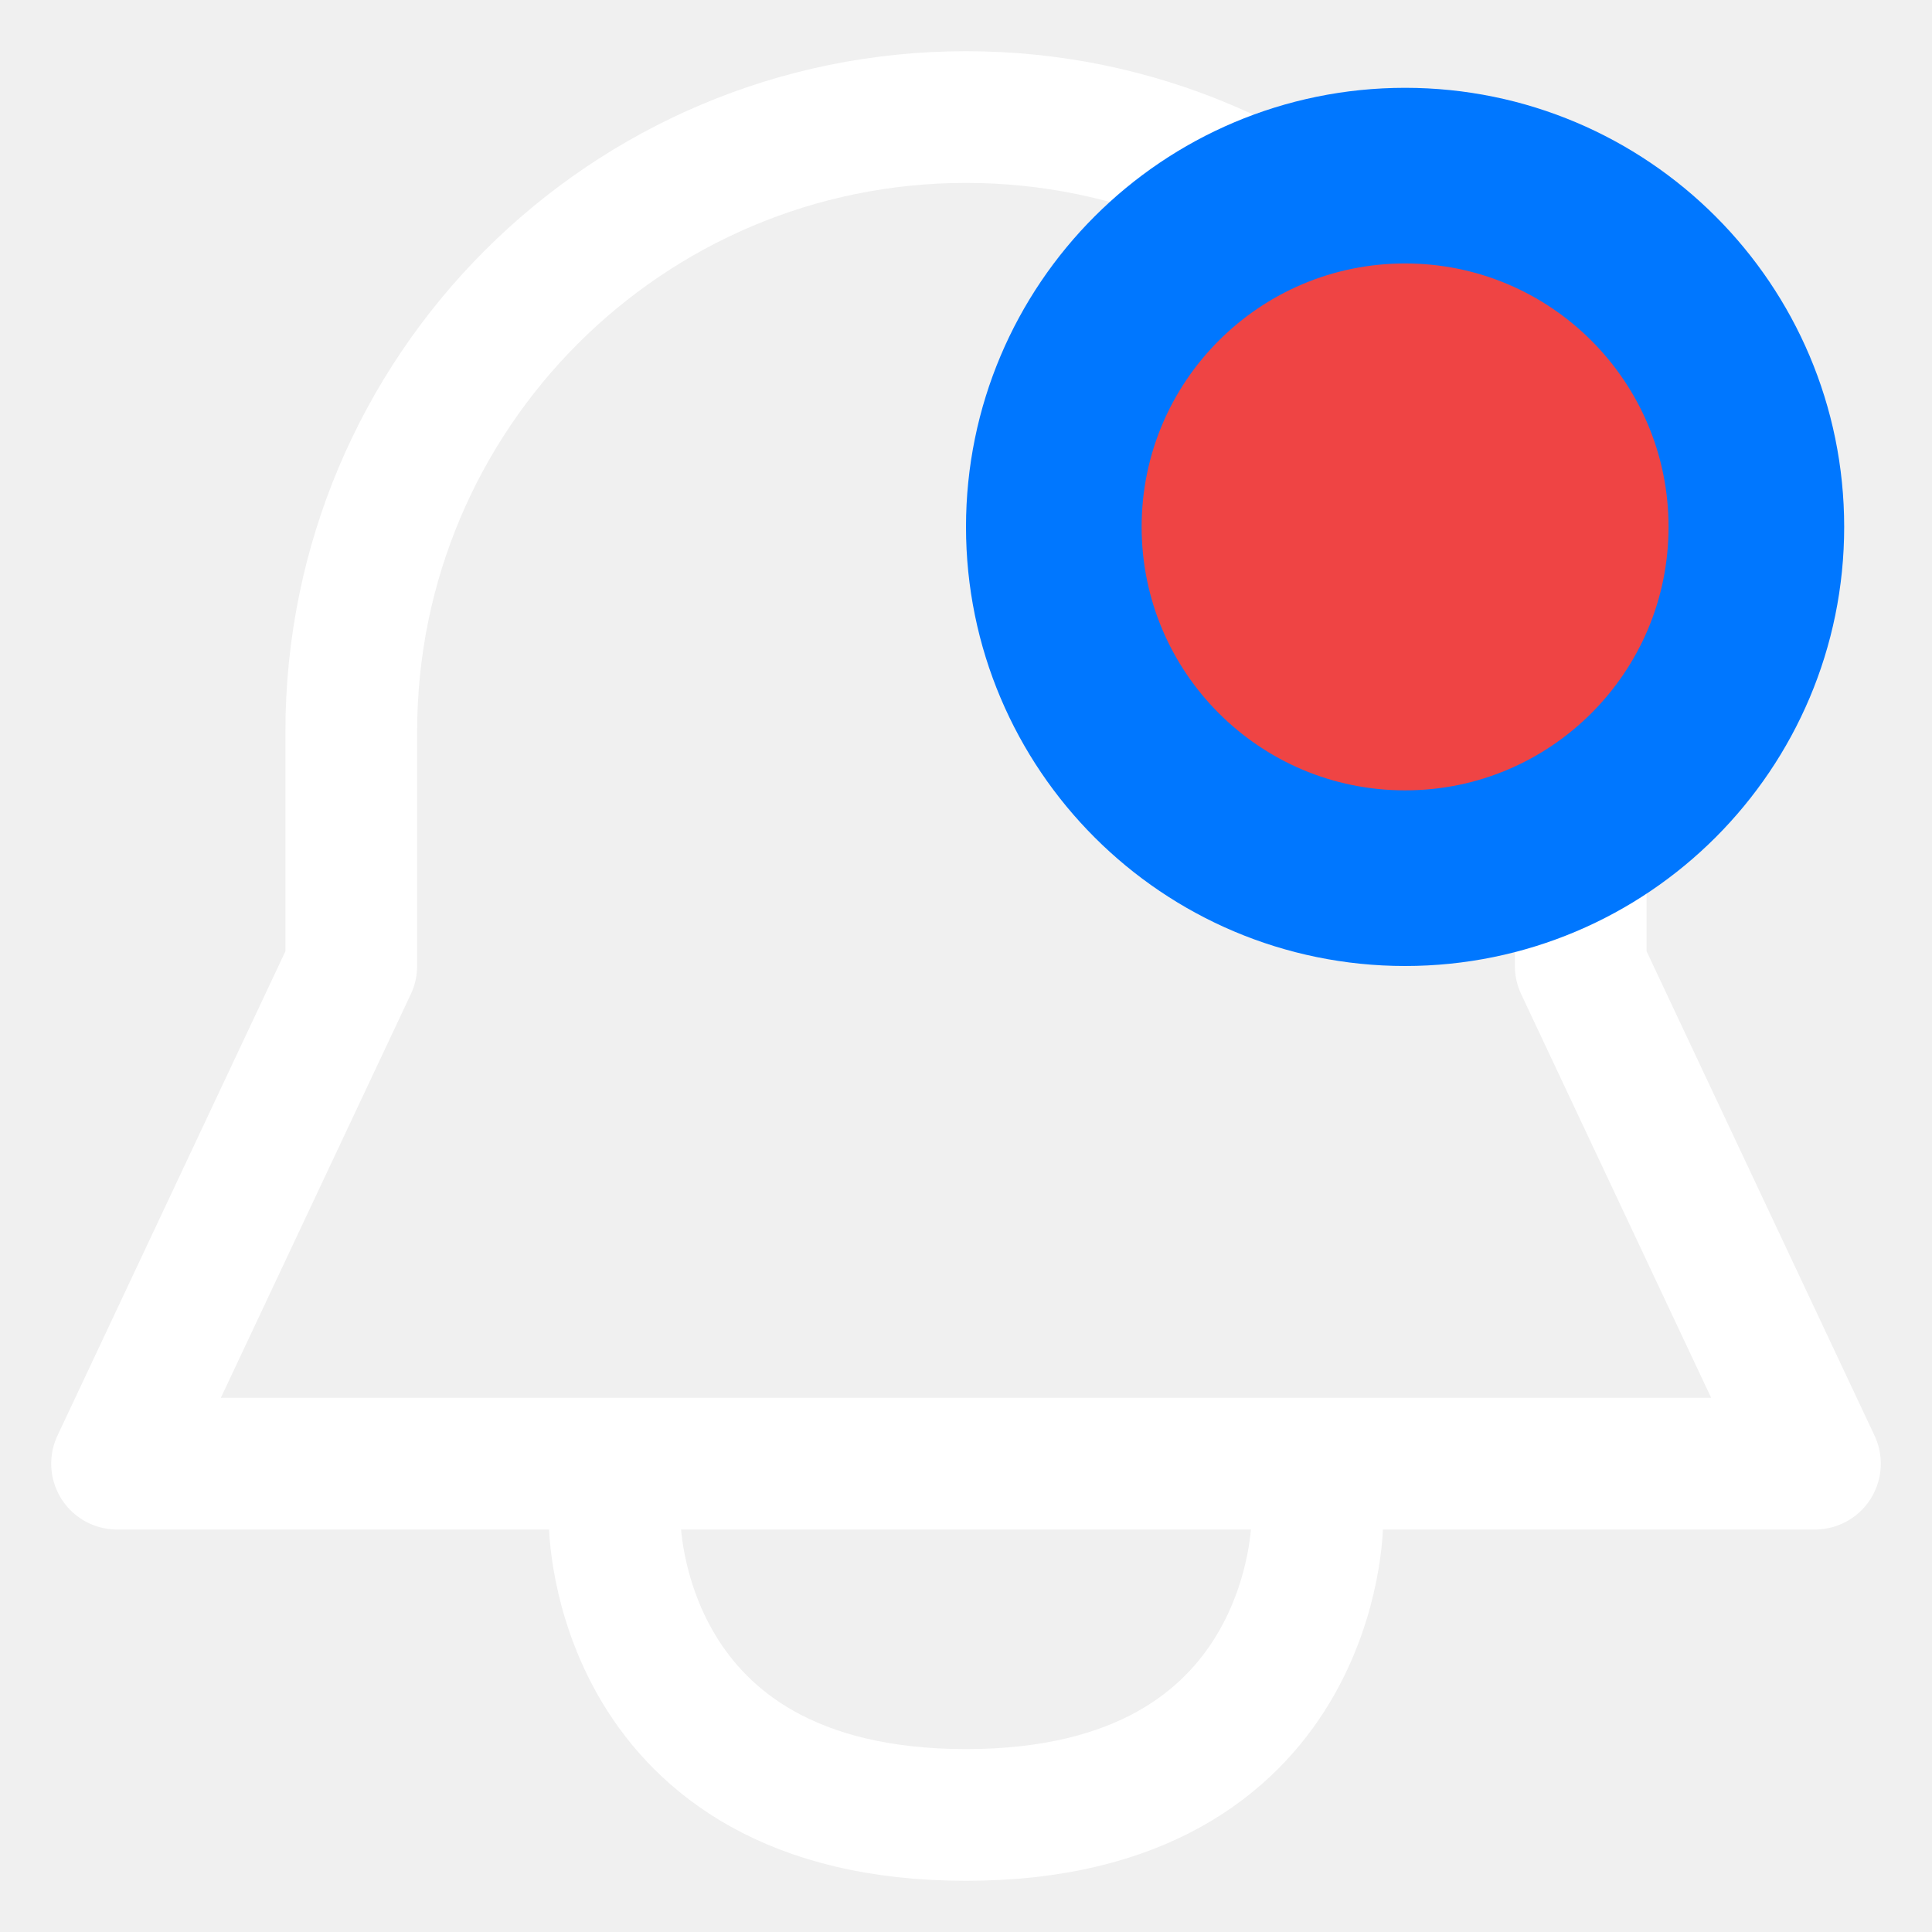
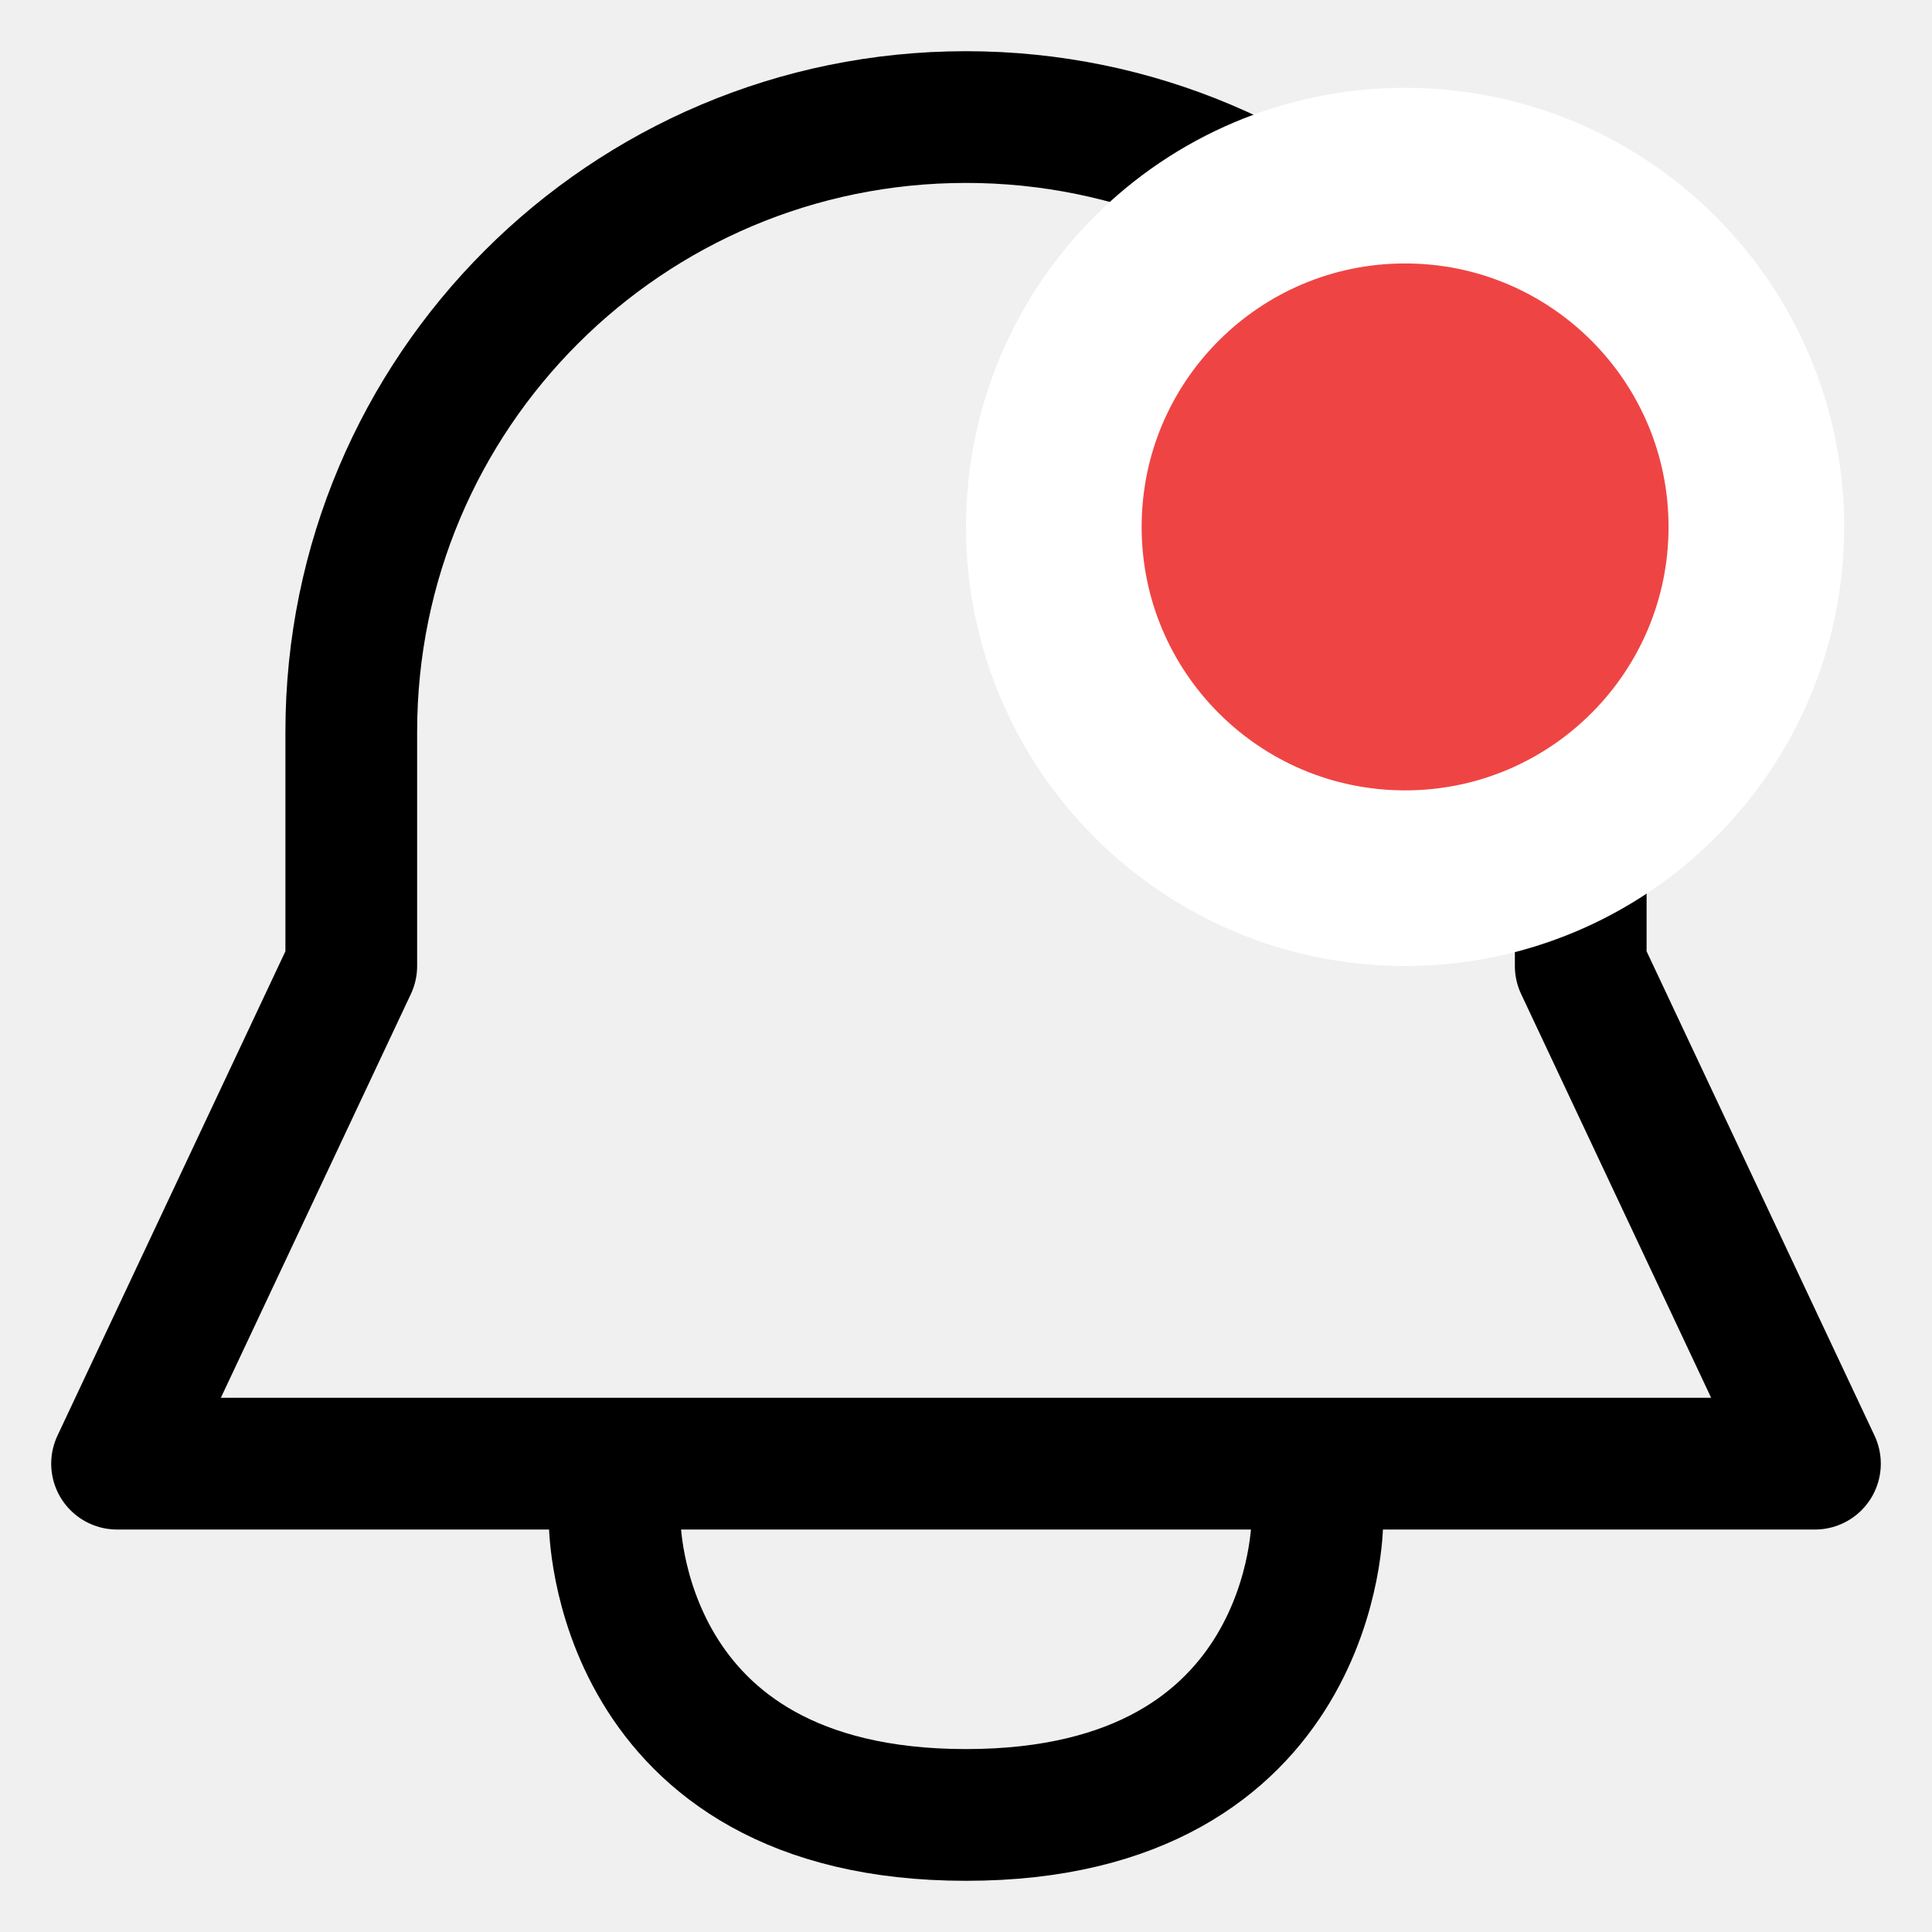
<svg xmlns="http://www.w3.org/2000/svg" width="22" height="22" viewBox="0 0 22 22" fill="none">
-   <path d="M18 11V8.333C18 4.467 14.866 1.333 11 1.333C7.134 1.333 4 4.467 4 8.333V11L1.333 16.667H20.667L18 11Z" stroke="white" stroke-width="1.5" stroke-linecap="round" stroke-linejoin="round" />
-   <path d="M7 17.333C7 17.333 7 20.667 11 20.667C15 20.667 15 17.333 15 17.333" stroke="white" stroke-width="1.5" stroke-linecap="round" stroke-linejoin="round" />
-   <circle cx="16" cy="6" r="4" fill="#EF4444" stroke="#0077FF" stroke-width="2" />
+   <path d="M18 11V8.333C18 4.467 14.866 1.333 11 1.333C7.134 1.333 4 4.467 4 8.333V11L1.333 16.667H20.667L18 11Z" stroke="#000" stroke-width="1.5" stroke-linecap="round" stroke-linejoin="round" />
+   <path d="M7 17.333C7 17.333 7 20.667 11 20.667C15 20.667 15 17.333 15 17.333" stroke="#000" stroke-width="1.5" stroke-linecap="round" stroke-linejoin="round" />
+   <circle cx="16" cy="6" r="4" fill="#EF4444" stroke="#fff" stroke-width="2" />
</svg>
